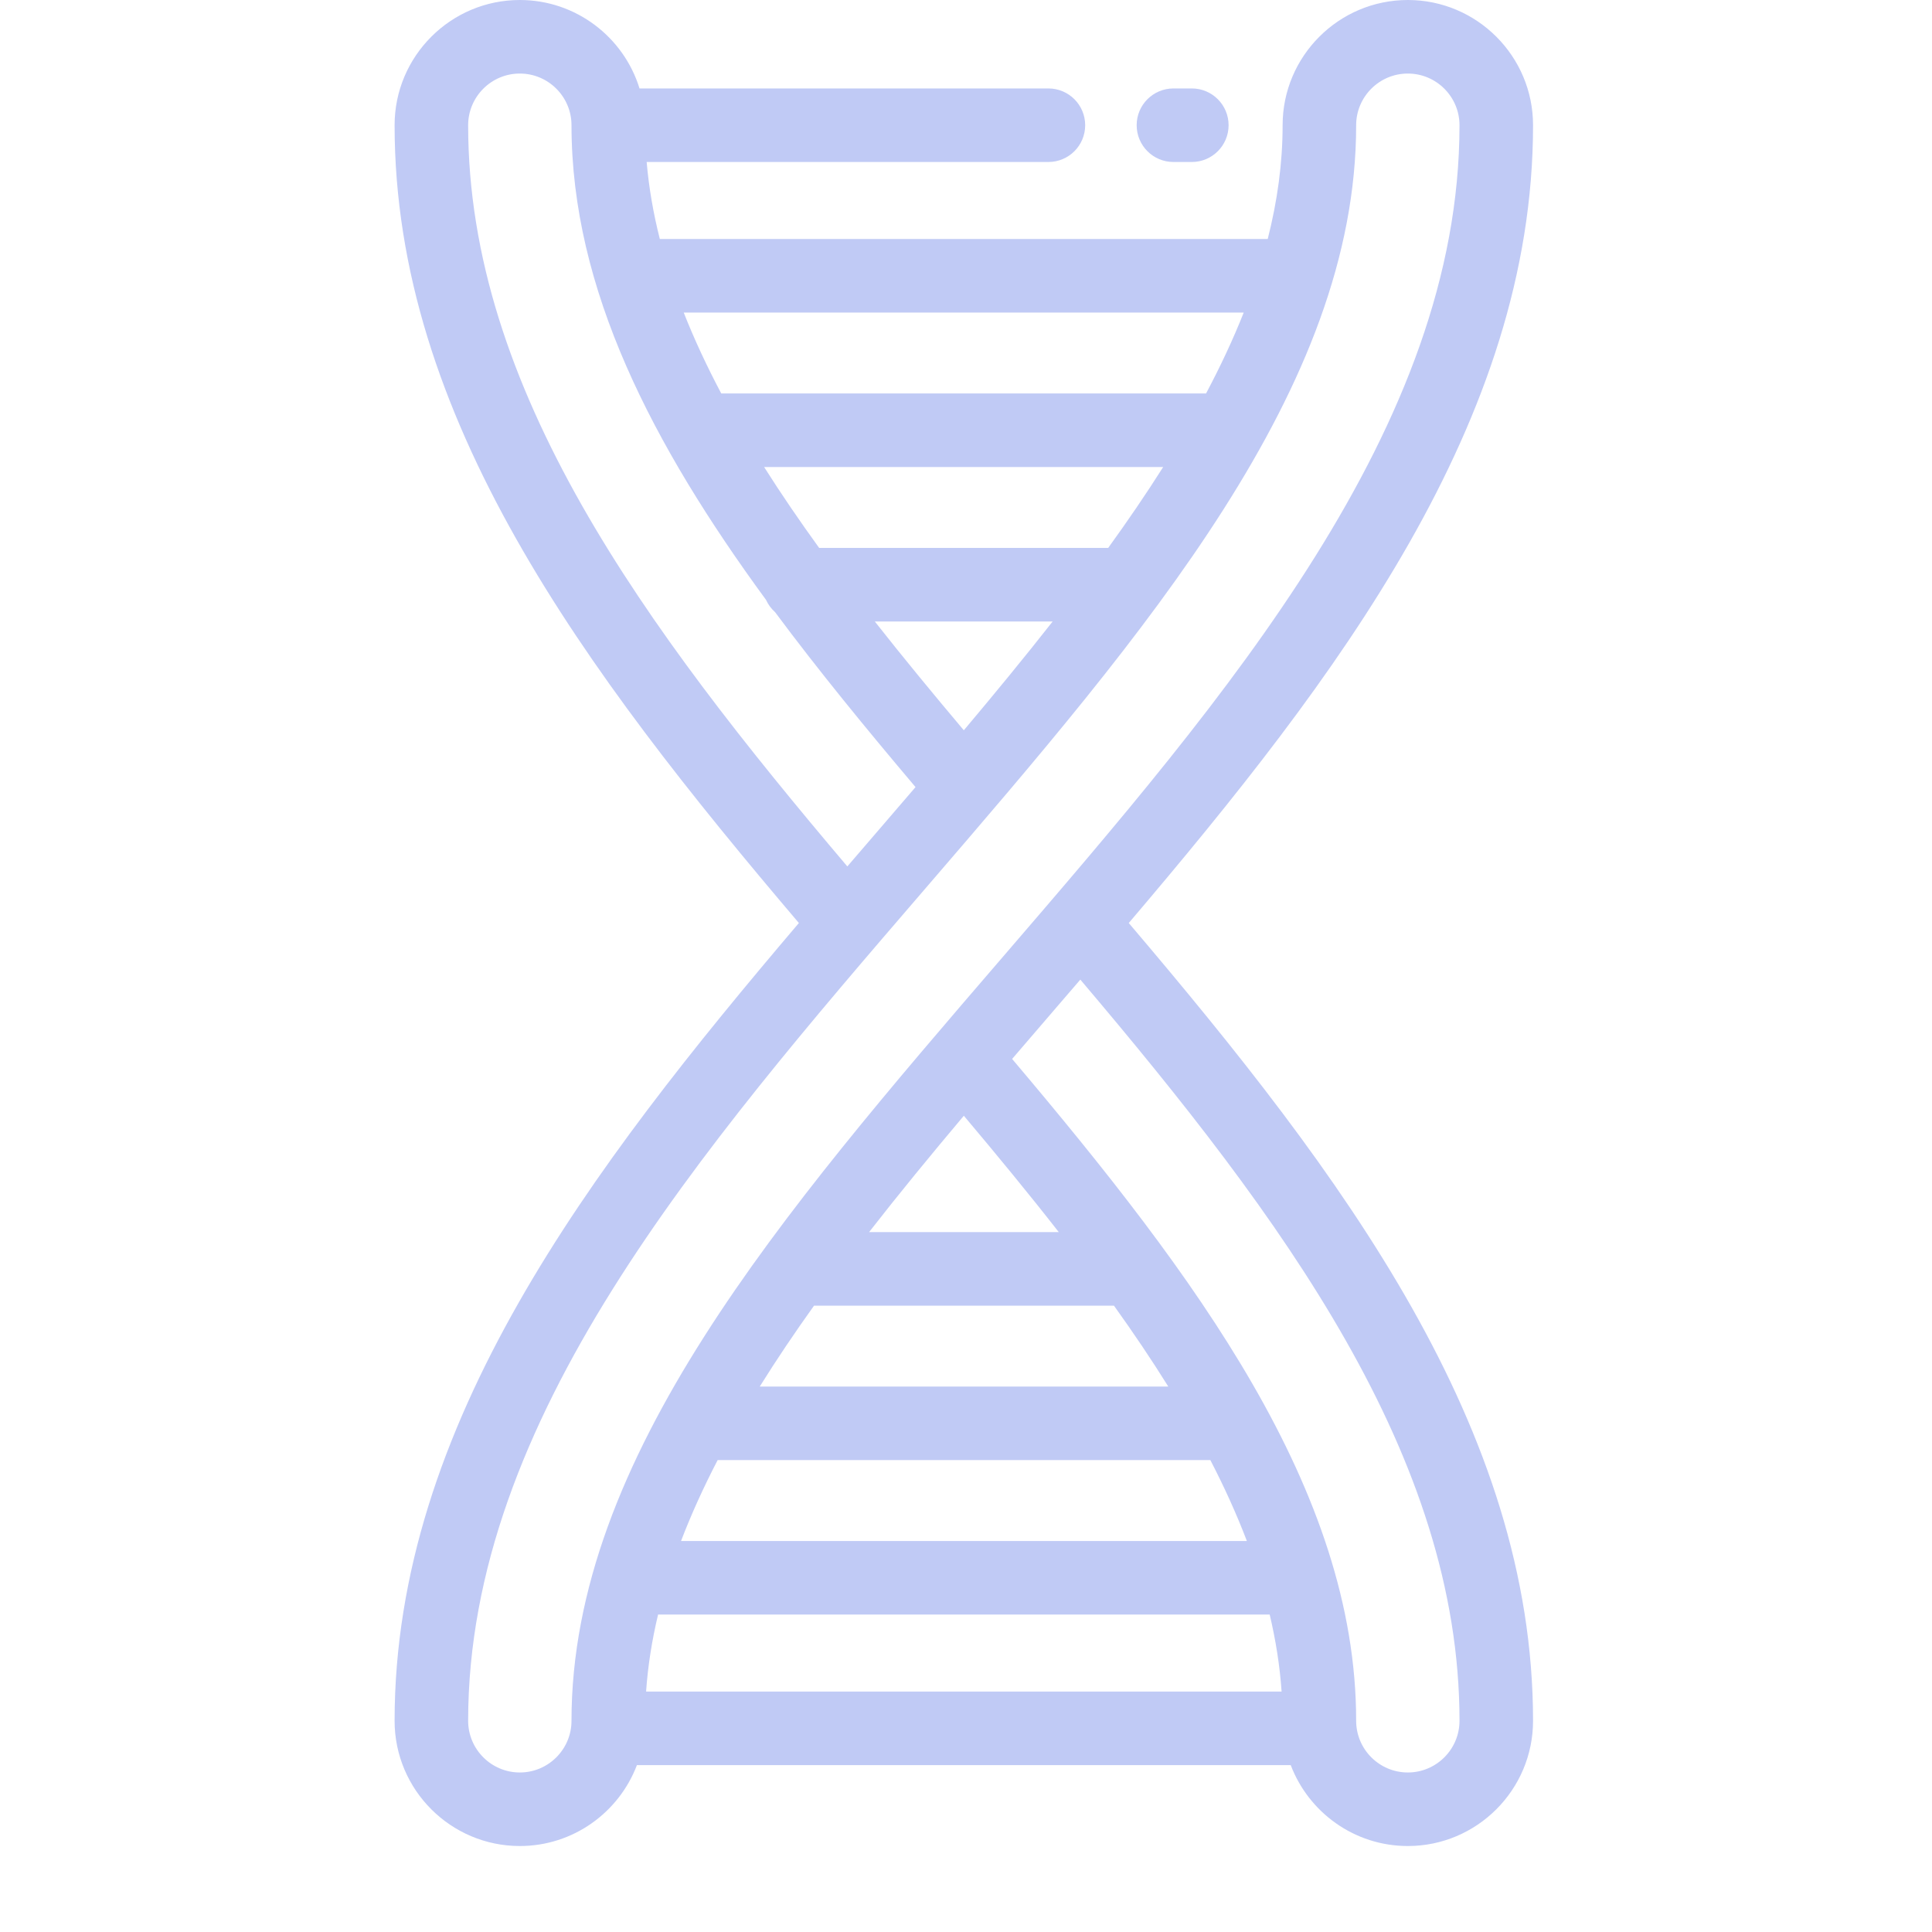
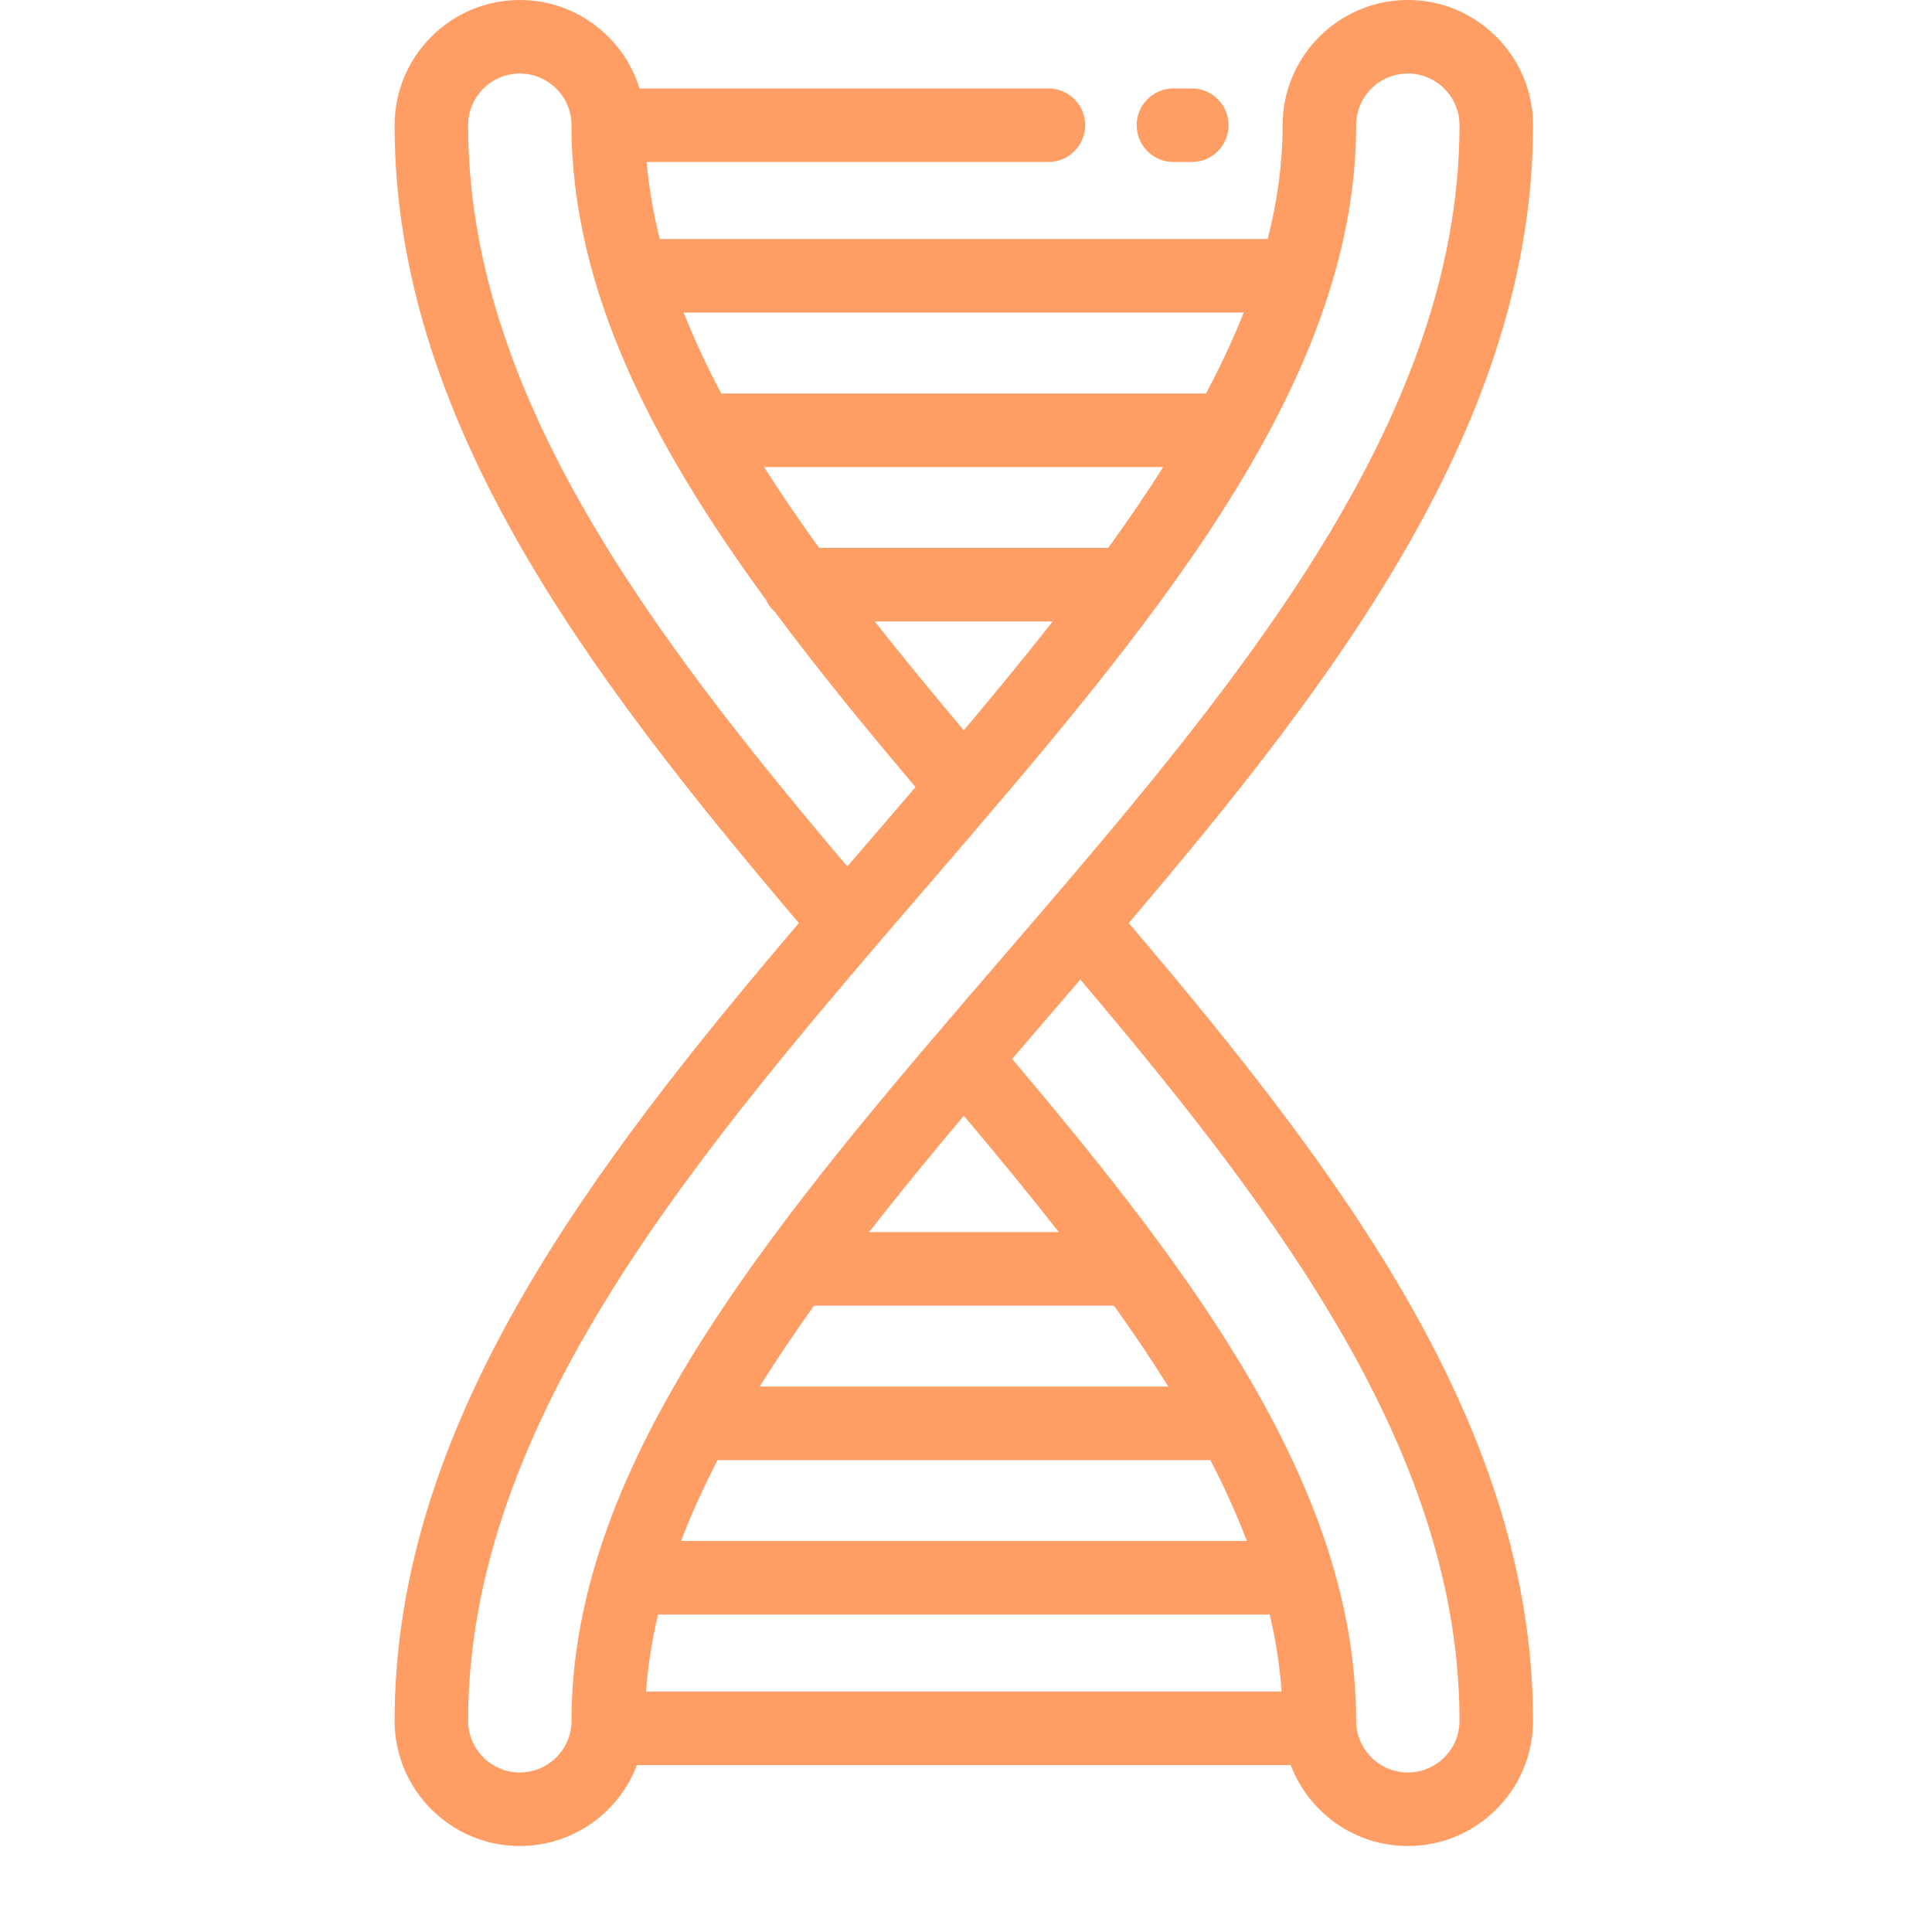
<svg xmlns="http://www.w3.org/2000/svg" version="1.1" id="Layer_1" x="0px" y="0px" viewBox="0 0 512 512" style="enable-background:new 0 0 512 512;" xml:space="preserve">
  <defs id="defs110" />
  <g id="g69" transform="matrix(0.9554996,0,0,0.9554996,10.81546,0)">
    <g id="g67">
-       <path fill="#c0caf5" d="M 413.876,34.73 C 413.876,15.579 398.297,0 379.147,0 c -19.15,0 -34.73,15.579 -34.73,34.73 0,10.532 -1.455,21.047 -4.131,31.564 H 171.685 c -1.797,-7.109 -3.038,-14.23 -3.651,-21.365 h 111.425 c 5.633,0 10.199,-4.566 10.199,-10.199 0,-5.633 -4.566,-10.199 -10.199,-10.199 H 166.055 C 161.686,10.342 148.457,0 132.854,0 c -19.15,0 -34.73,15.579 -34.73,34.73 0,80.895 52.403,151.003 112.129,221.269 C 152.28,324.16 98.124,395.274 98.124,477.27 c 0,19.15 15.579,34.73 34.73,34.73 14.823,0 27.501,-9.338 32.476,-22.438 h 181.339 c 4.975,13.1 17.653,22.438 32.476,22.438 19.15,0 34.73,-15.579 34.73,-34.73 0,-81.081 -52.47,-151.094 -112.129,-221.269 57.975,-68.161 112.13,-139.275 112.13,-221.271 z m -80.25,51.963 c -2.959,7.47 -6.47,14.947 -10.444,22.438 h -134.46 c -3.958,-7.475 -7.455,-14.952 -10.408,-22.438 z m -117.75,65.275 c -5.418,-7.484 -10.532,-14.962 -15.263,-22.438 H 311.29 c -4.718,7.458 -9.827,14.935 -15.249,22.438 z m 64.762,20.399 c -7.843,9.999 -16.116,20.054 -24.64,30.179 -8.501,-10.087 -16.796,-20.142 -24.688,-30.179 z M 118.523,34.73 c 0,-7.902 6.43,-14.332 14.332,-14.332 7.903,0 14.332,6.43 14.332,14.332 0,45.56 22.593,88.815 53.954,131.649 0.593,1.304 1.451,2.458 2.508,3.399 12.033,16.193 25.266,32.335 38.956,48.524 -4.276,4.994 -8.591,10.005 -12.924,15.039 -1.996,2.318 -3.994,4.64 -5.992,6.963 C 167.41,173.897 118.523,107.878 118.523,34.73 Z m 28.663,442.54 c 0.001,7.902 -6.429,14.332 -14.332,14.332 -7.902,0 -14.332,-6.43 -14.332,-14.332 0,-83.55 64.368,-158.316 126.617,-230.62 61.544,-71.485 119.674,-139.007 119.674,-211.919 0,-7.902 6.43,-14.332 14.332,-14.332 7.902,0 14.332,6.43 14.332,14.332 0,83.55 -64.368,158.316 -126.617,230.62 C 205.317,336.836 147.186,404.358 147.186,477.27 Z M 199.4,384.563 c 4.647,-7.459 9.691,-14.936 15.057,-22.438 h 83.181 c 5.362,7.483 10.41,14.961 15.069,22.438 z m 124.976,20.398 c 3.871,7.474 7.275,14.952 10.126,22.438 H 177.567 c 2.857,-7.471 6.268,-14.948 10.155,-22.438 z m -94.651,-63.235 c 8.326,-10.689 17.158,-21.44 26.278,-32.271 9.092,10.788 17.949,21.54 26.328,32.271 z m -61.849,127.437 c 0.494,-7.125 1.624,-14.245 3.325,-21.365 h 169.63 c 1.686,7.109 2.813,14.229 3.304,21.365 z m 225.602,8.107 c 0,7.902 -6.43,14.332 -14.332,14.332 -7.903,0 -14.332,-6.43 -14.332,-14.332 0,-64.023 -44.589,-123.461 -95.418,-183.571 4.276,-4.994 8.592,-10.005 12.924,-15.039 1.996,-2.318 3.994,-4.64 5.993,-6.964 56.216,66.317 105.165,132.254 105.165,205.574 z" id="path65" />
+       <path fill="#ff9e64" d="M 413.876,34.73 C 413.876,15.579 398.297,0 379.147,0 c -19.15,0 -34.73,15.579 -34.73,34.73 0,10.532 -1.455,21.047 -4.131,31.564 H 171.685 c -1.797,-7.109 -3.038,-14.23 -3.651,-21.365 h 111.425 c 5.633,0 10.199,-4.566 10.199,-10.199 0,-5.633 -4.566,-10.199 -10.199,-10.199 H 166.055 C 161.686,10.342 148.457,0 132.854,0 c -19.15,0 -34.73,15.579 -34.73,34.73 0,80.895 52.403,151.003 112.129,221.269 C 152.28,324.16 98.124,395.274 98.124,477.27 c 0,19.15 15.579,34.73 34.73,34.73 14.823,0 27.501,-9.338 32.476,-22.438 h 181.339 c 4.975,13.1 17.653,22.438 32.476,22.438 19.15,0 34.73,-15.579 34.73,-34.73 0,-81.081 -52.47,-151.094 -112.129,-221.269 57.975,-68.161 112.13,-139.275 112.13,-221.271 z m -80.25,51.963 c -2.959,7.47 -6.47,14.947 -10.444,22.438 h -134.46 c -3.958,-7.475 -7.455,-14.952 -10.408,-22.438 z m -117.75,65.275 c -5.418,-7.484 -10.532,-14.962 -15.263,-22.438 H 311.29 c -4.718,7.458 -9.827,14.935 -15.249,22.438 z m 64.762,20.399 c -7.843,9.999 -16.116,20.054 -24.64,30.179 -8.501,-10.087 -16.796,-20.142 -24.688,-30.179 z M 118.523,34.73 c 0,-7.902 6.43,-14.332 14.332,-14.332 7.903,0 14.332,6.43 14.332,14.332 0,45.56 22.593,88.815 53.954,131.649 0.593,1.304 1.451,2.458 2.508,3.399 12.033,16.193 25.266,32.335 38.956,48.524 -4.276,4.994 -8.591,10.005 -12.924,15.039 -1.996,2.318 -3.994,4.64 -5.992,6.963 C 167.41,173.897 118.523,107.878 118.523,34.73 Z m 28.663,442.54 c 0.001,7.902 -6.429,14.332 -14.332,14.332 -7.902,0 -14.332,-6.43 -14.332,-14.332 0,-83.55 64.368,-158.316 126.617,-230.62 61.544,-71.485 119.674,-139.007 119.674,-211.919 0,-7.902 6.43,-14.332 14.332,-14.332 7.902,0 14.332,6.43 14.332,14.332 0,83.55 -64.368,158.316 -126.617,230.62 C 205.317,336.836 147.186,404.358 147.186,477.27 Z M 199.4,384.563 c 4.647,-7.459 9.691,-14.936 15.057,-22.438 h 83.181 c 5.362,7.483 10.41,14.961 15.069,22.438 z m 124.976,20.398 c 3.871,7.474 7.275,14.952 10.126,22.438 H 177.567 c 2.857,-7.471 6.268,-14.948 10.155,-22.438 z m -94.651,-63.235 c 8.326,-10.689 17.158,-21.44 26.278,-32.271 9.092,10.788 17.949,21.54 26.328,32.271 z m -61.849,127.437 c 0.494,-7.125 1.624,-14.245 3.325,-21.365 h 169.63 c 1.686,7.109 2.813,14.229 3.304,21.365 z m 225.602,8.107 c 0,7.902 -6.43,14.332 -14.332,14.332 -7.903,0 -14.332,-6.43 -14.332,-14.332 0,-64.023 -44.589,-123.461 -95.418,-183.571 4.276,-4.994 8.592,-10.005 12.924,-15.039 1.996,-2.318 3.994,-4.64 5.993,-6.964 56.216,66.317 105.165,132.254 105.165,205.574 z" id="path65" />
    </g>
  </g>
  <g id="g75" transform="matrix(0.9554996,0,0,0.9554996,10.81546,0)">
    <g id="g73">
-       <path fill="#c0caf5" d="m 319.236,24.531 h -5.1 c -5.633,0 -10.199,4.566 -10.199,10.199 0,5.633 4.566,10.199 10.199,10.199 h 5.1 c 5.633,0 10.199,-4.566 10.199,-10.199 0,-5.633 -4.566,-10.199 -10.199,-10.199 z" id="path71" />
+       <path fill="#ff9e64" d="m 319.236,24.531 h -5.1 c -5.633,0 -10.199,4.566 -10.199,10.199 0,5.633 4.566,10.199 10.199,10.199 h 5.1 c 5.633,0 10.199,-4.566 10.199,-10.199 0,-5.633 -4.566,-10.199 -10.199,-10.199 z" id="path71" />
    </g>
  </g>
  <g id="g77">
</g>
  <g id="g79">
</g>
  <g id="g81">
</g>
  <g id="g83">
</g>
  <g id="g85">
</g>
  <g id="g87">
</g>
  <g id="g89">
</g>
  <g id="g91">
</g>
  <g id="g93">
</g>
  <g id="g95">
</g>
  <g id="g97">
</g>
  <g id="g99">
</g>
  <g id="g101">
</g>
  <g id="g103">
</g>
  <g id="g105">
</g>
</svg>
